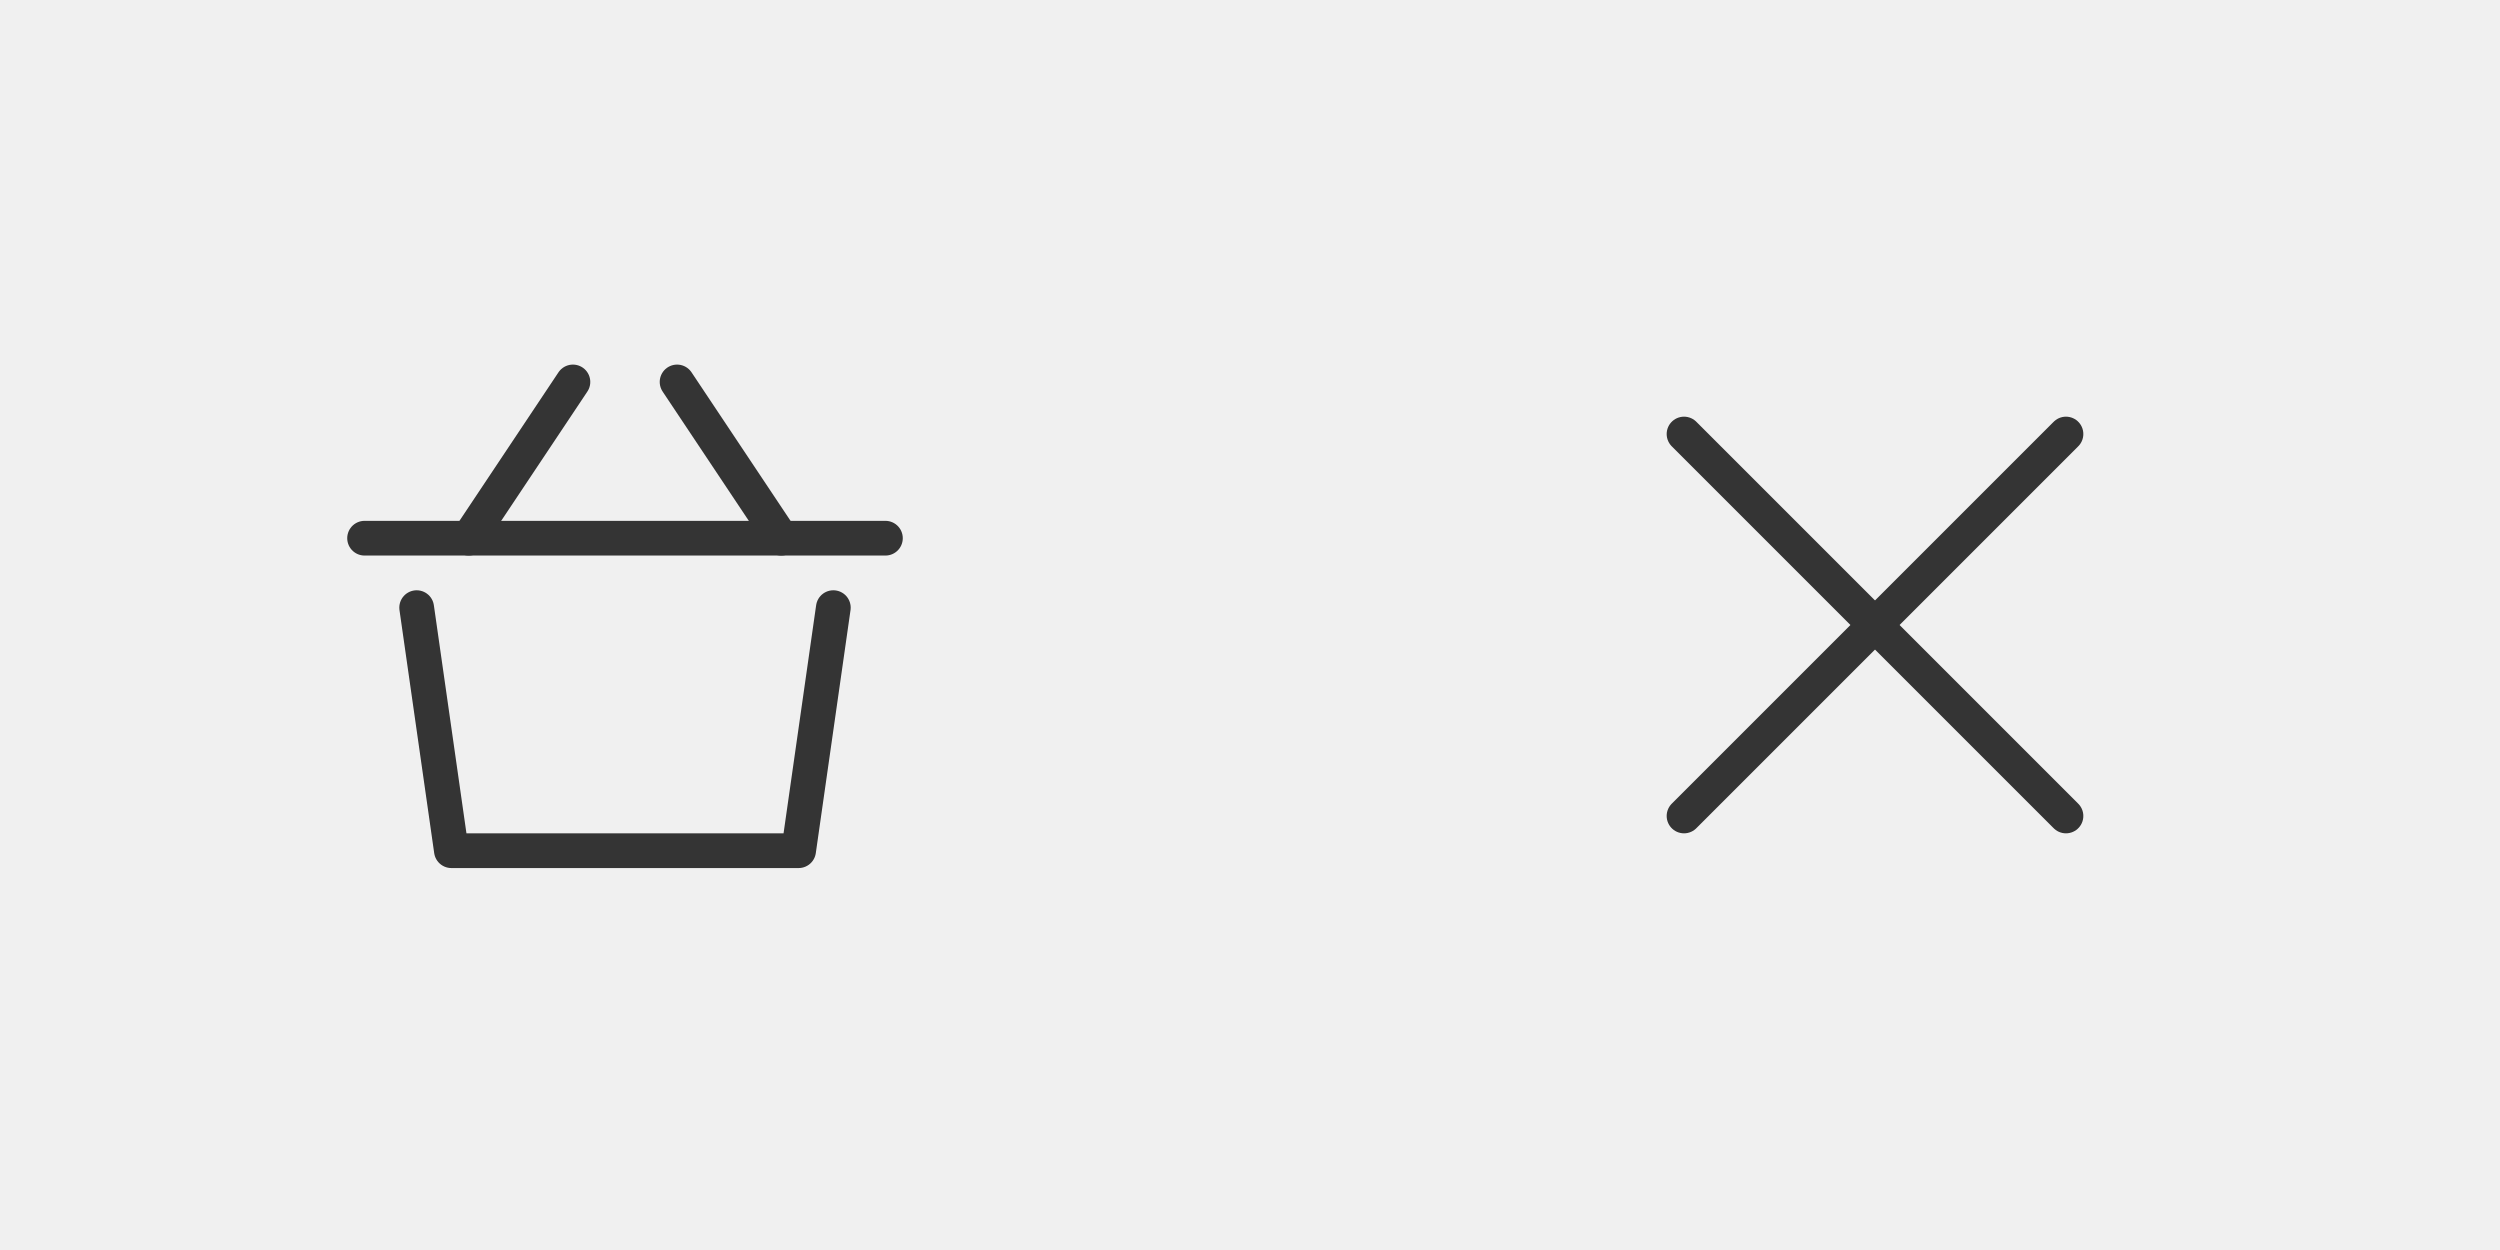
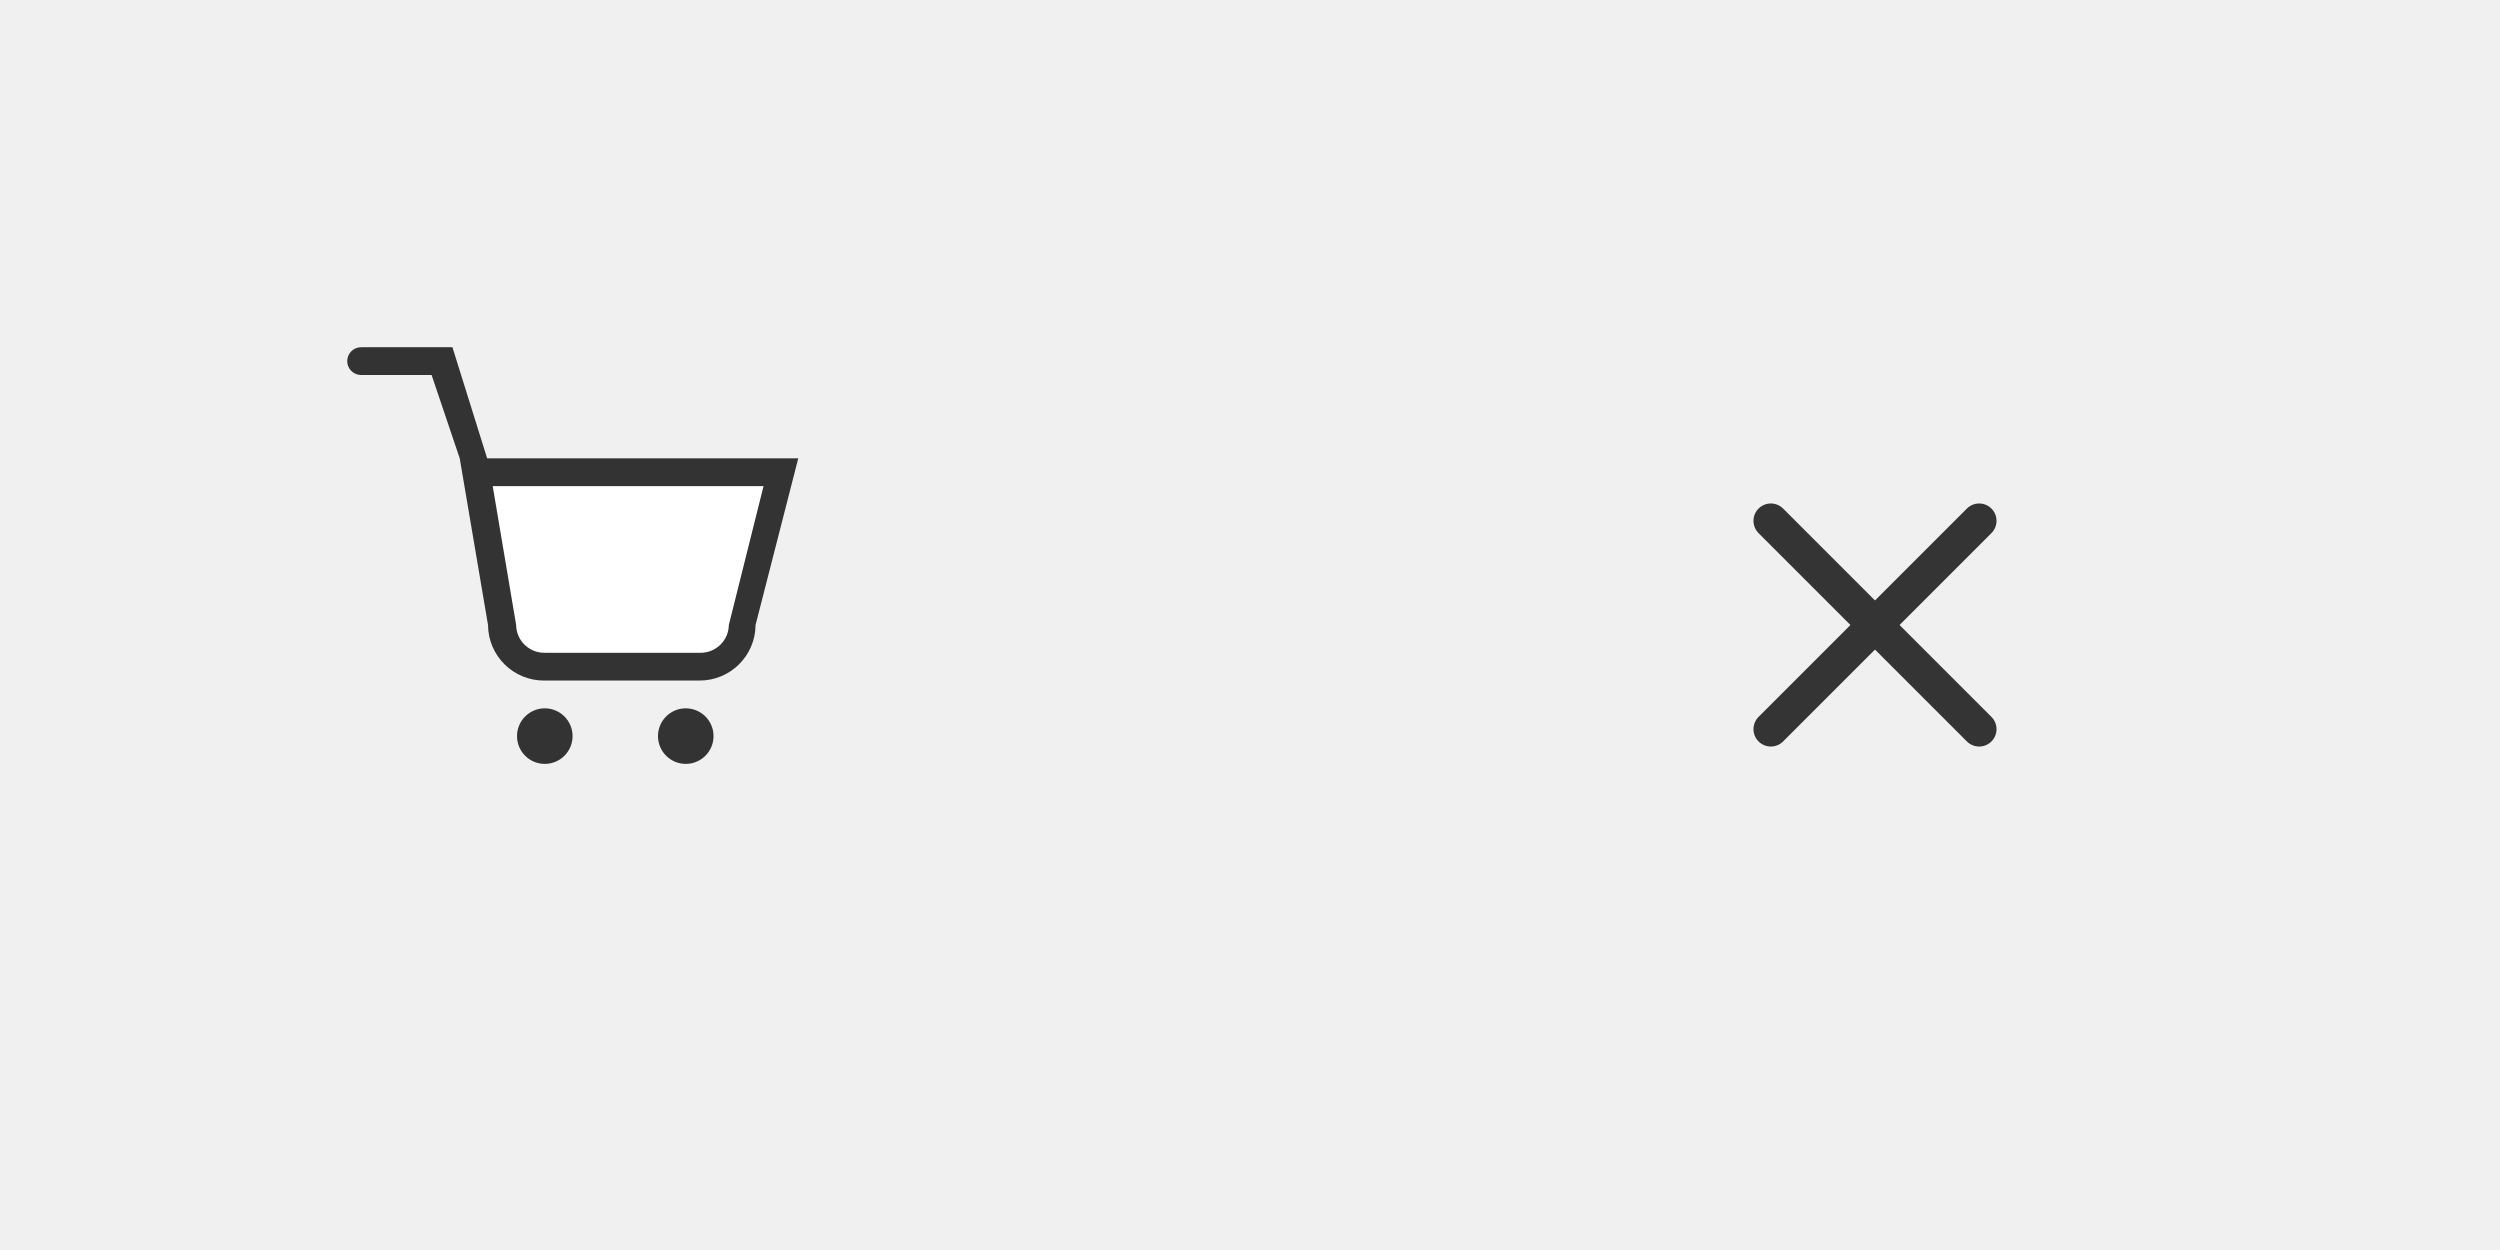
<svg xmlns="http://www.w3.org/2000/svg" version="1.1" id="Layer_1" x="0px" y="0px" width="144px" height="72px" viewBox="0 0 144 72" enable-background="new 0 0 144 72" xml:space="preserve">
+   <defs>
+     <style>
+            .cls-1{fill:#333;}.cls-2{fill:#fff;}
+          </style>
+   </defs>
  <g transform="translate(20, 20)">
-     <line fill="none" stroke="#343434" stroke-width="2" stroke-linecap="round" stroke-linejoin="round" stroke-miterlimit="10" x1="7" y1="11" x2="13" y2="2" />
-     <line fill="none" stroke="#343434" stroke-width="2" stroke-linecap="round" stroke-linejoin="round" stroke-miterlimit="10" x1="25" y1="11" x2="19" y2="2" />
-     <polyline fill="none" stroke="#343434" stroke-width="2" stroke-linecap="round" stroke-linejoin="round" stroke-miterlimit="10" points="   28,15 26,29 6,29 4,15  " />
-     <line fill="none" stroke="#343434" stroke-width="2" stroke-linecap="round" stroke-linejoin="round" stroke-miterlimit="10" x1="1" y1="11" x2="31" y2="11" />
+     <path class="cls-1" d="M11.38,20.8h0A1.6,1.6,0,1,0,13,22.4,1.6,1.6,0,0,0,11.37,20.8Zm8.12,0h0a1.6,1.6,0,1,0,1.62,1.6A1.6,1.6,0,0,0,19.49,20.8Z" transform="translate(-0.02)" />
+     <path class="cls-1" d="M26,6.4,23.54,16a3.22,3.22,0,0,1-3.24,3.2H11.37A3.22,3.22,0,0,1,8.13,16L6.5,6.4h0L4.88,1.6H.82A.8.8,0,0,1,.82,0H6.08l2,6.4Z" transform="translate(-0.02)" />
+     <path class="cls-2" d="M24,8l-2,8a1.62,1.62,0,0,1-1.62,1.6H11.37A1.62,1.62,0,0,1,9.75,16L8.4,8Z" transform="translate(-0.02)" />
  </g>
  <g transform="translate(92, 20)">
-     <line fill="none" stroke="#343434" stroke-width="2" stroke-linecap="round" stroke-linejoin="round" stroke-miterlimit="10" x1="27" y1="5" x2="5" y2="27" />
-     <line fill="none" stroke="#343434" stroke-width="2" stroke-linecap="round" stroke-linejoin="round" stroke-miterlimit="10" x1="27" y1="27" x2="5" y2="5" />
+     <line fill="none" stroke="#343434" stroke-width="2" stroke-linecap="round" stroke-linejoin="round" stroke-miterlimit="10" x1="22" y1="10" x2="10" y2="22" />
+     <line fill="none" stroke="#343434" stroke-width="2" stroke-linecap="round" stroke-linejoin="round" stroke-miterlimit="10" x1="22" y1="22" x2="10" y2="10" />
  </g>
</svg>
